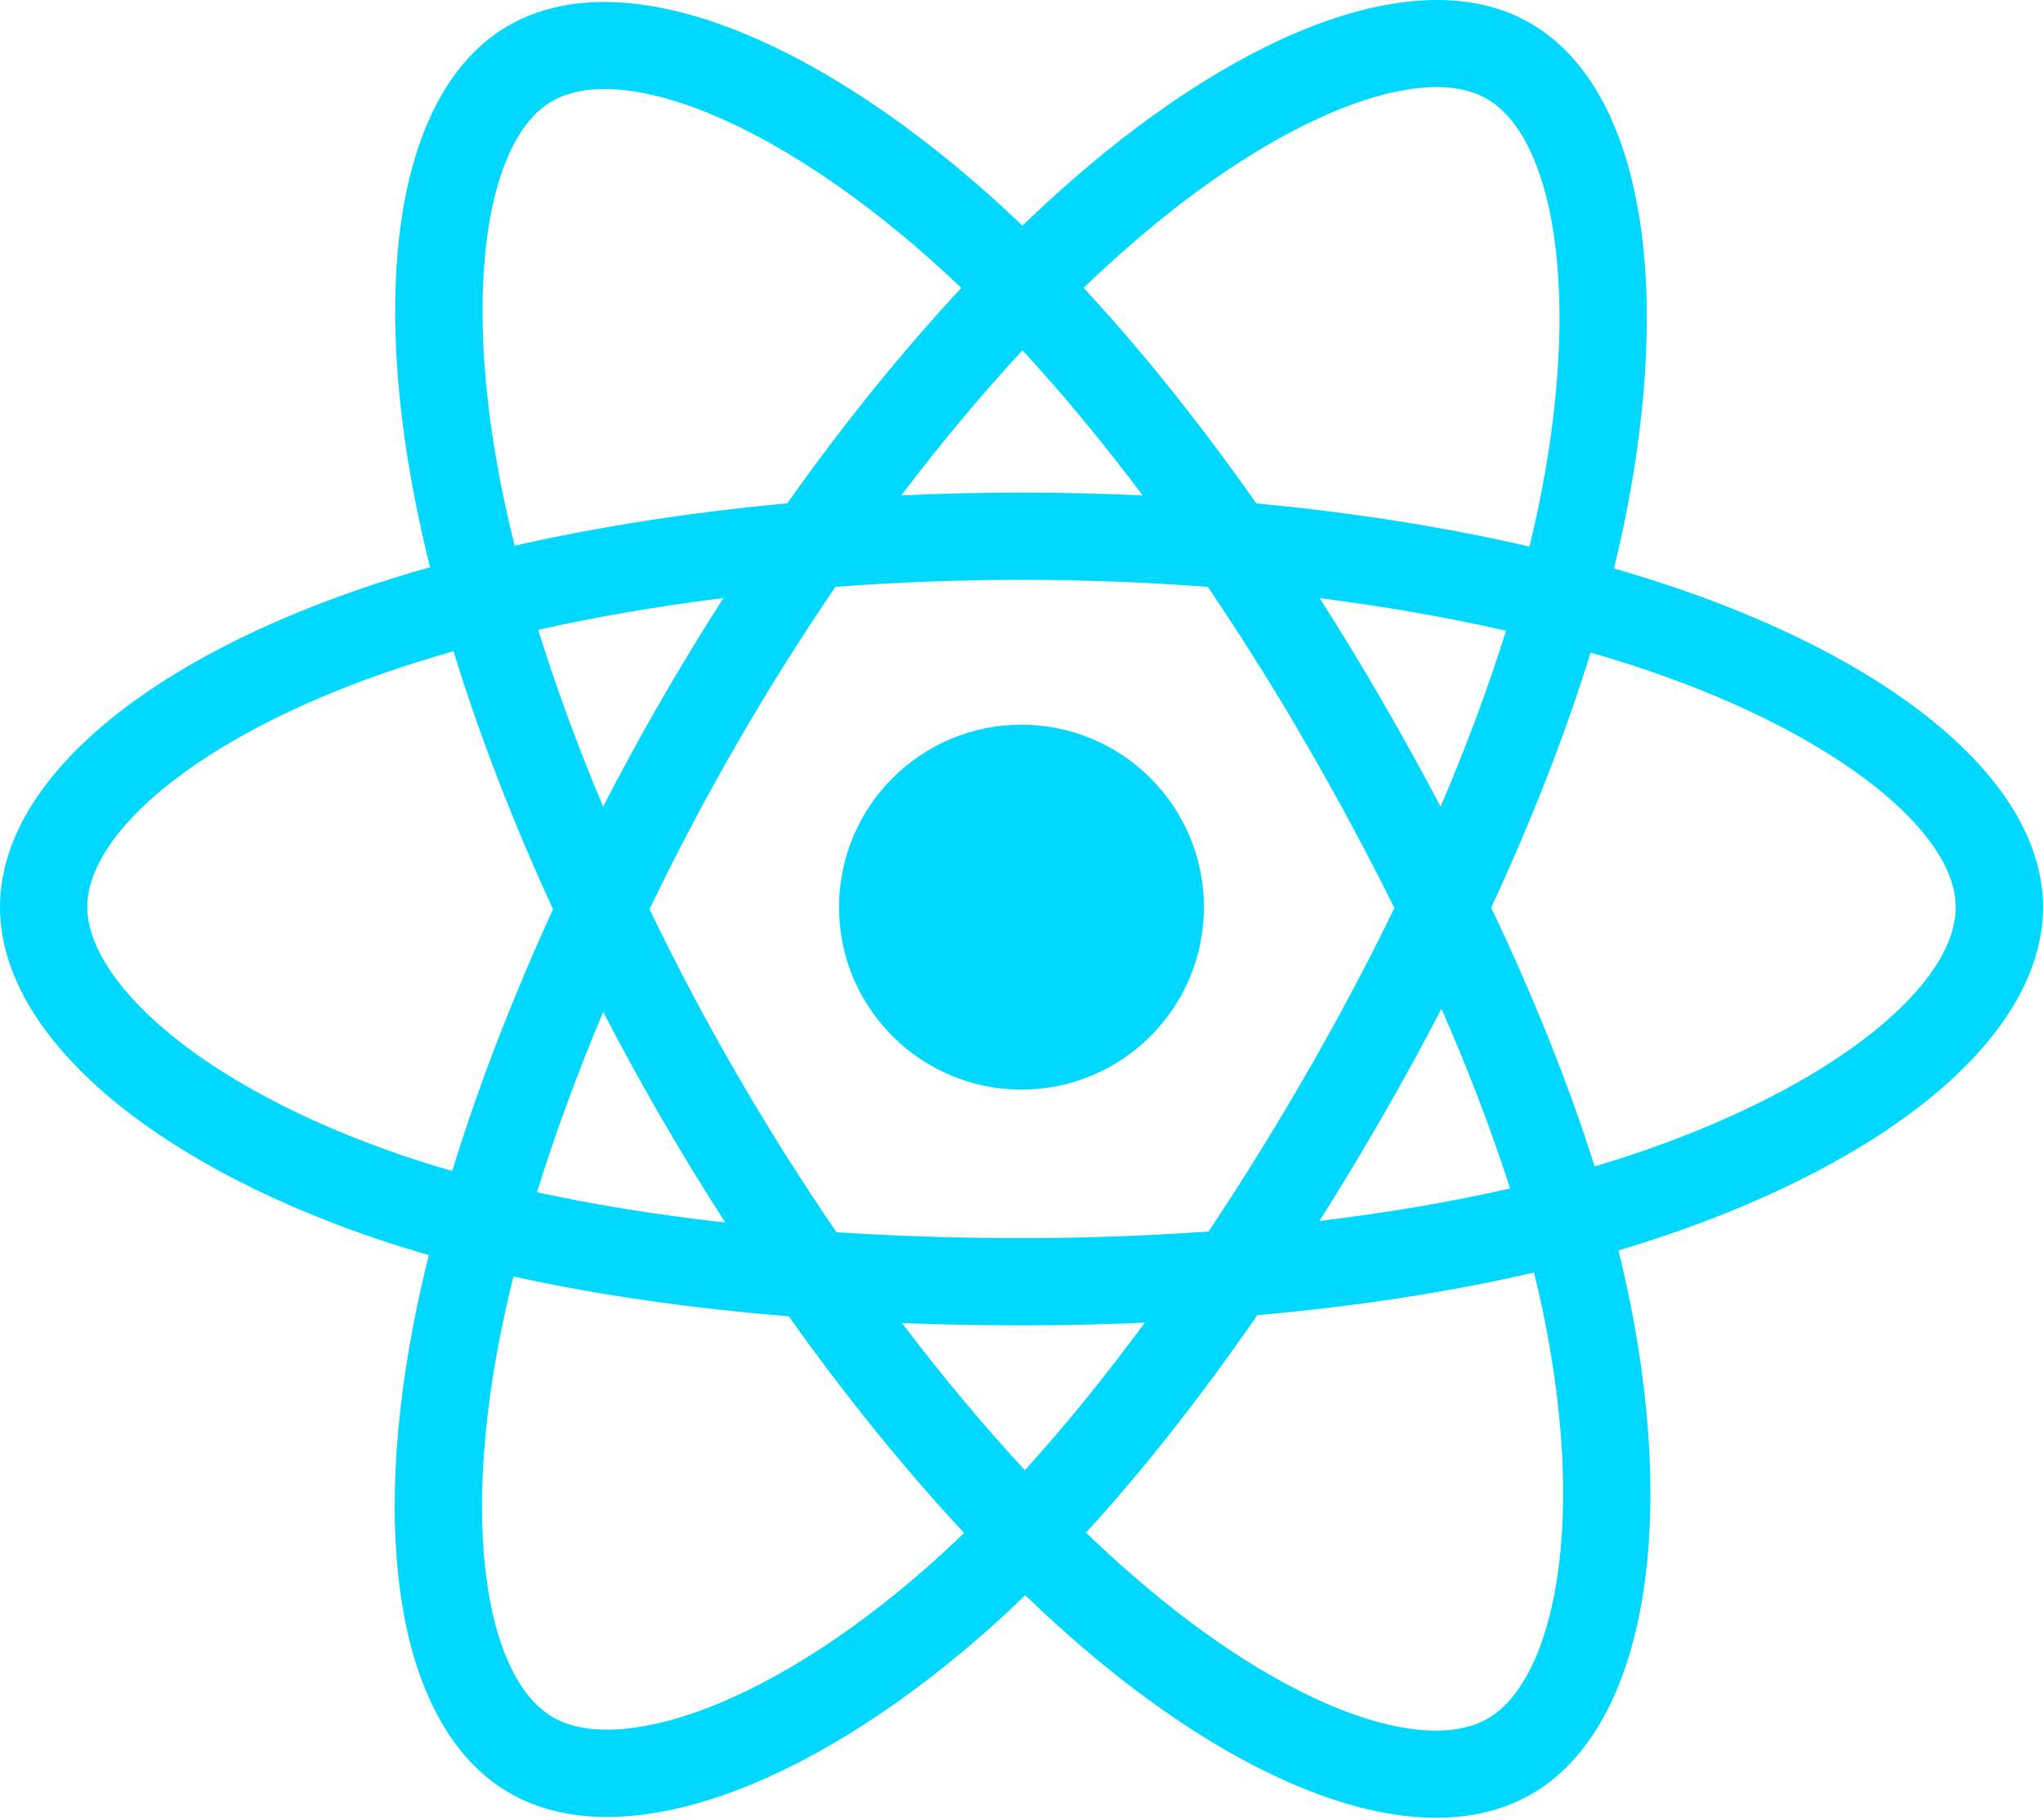
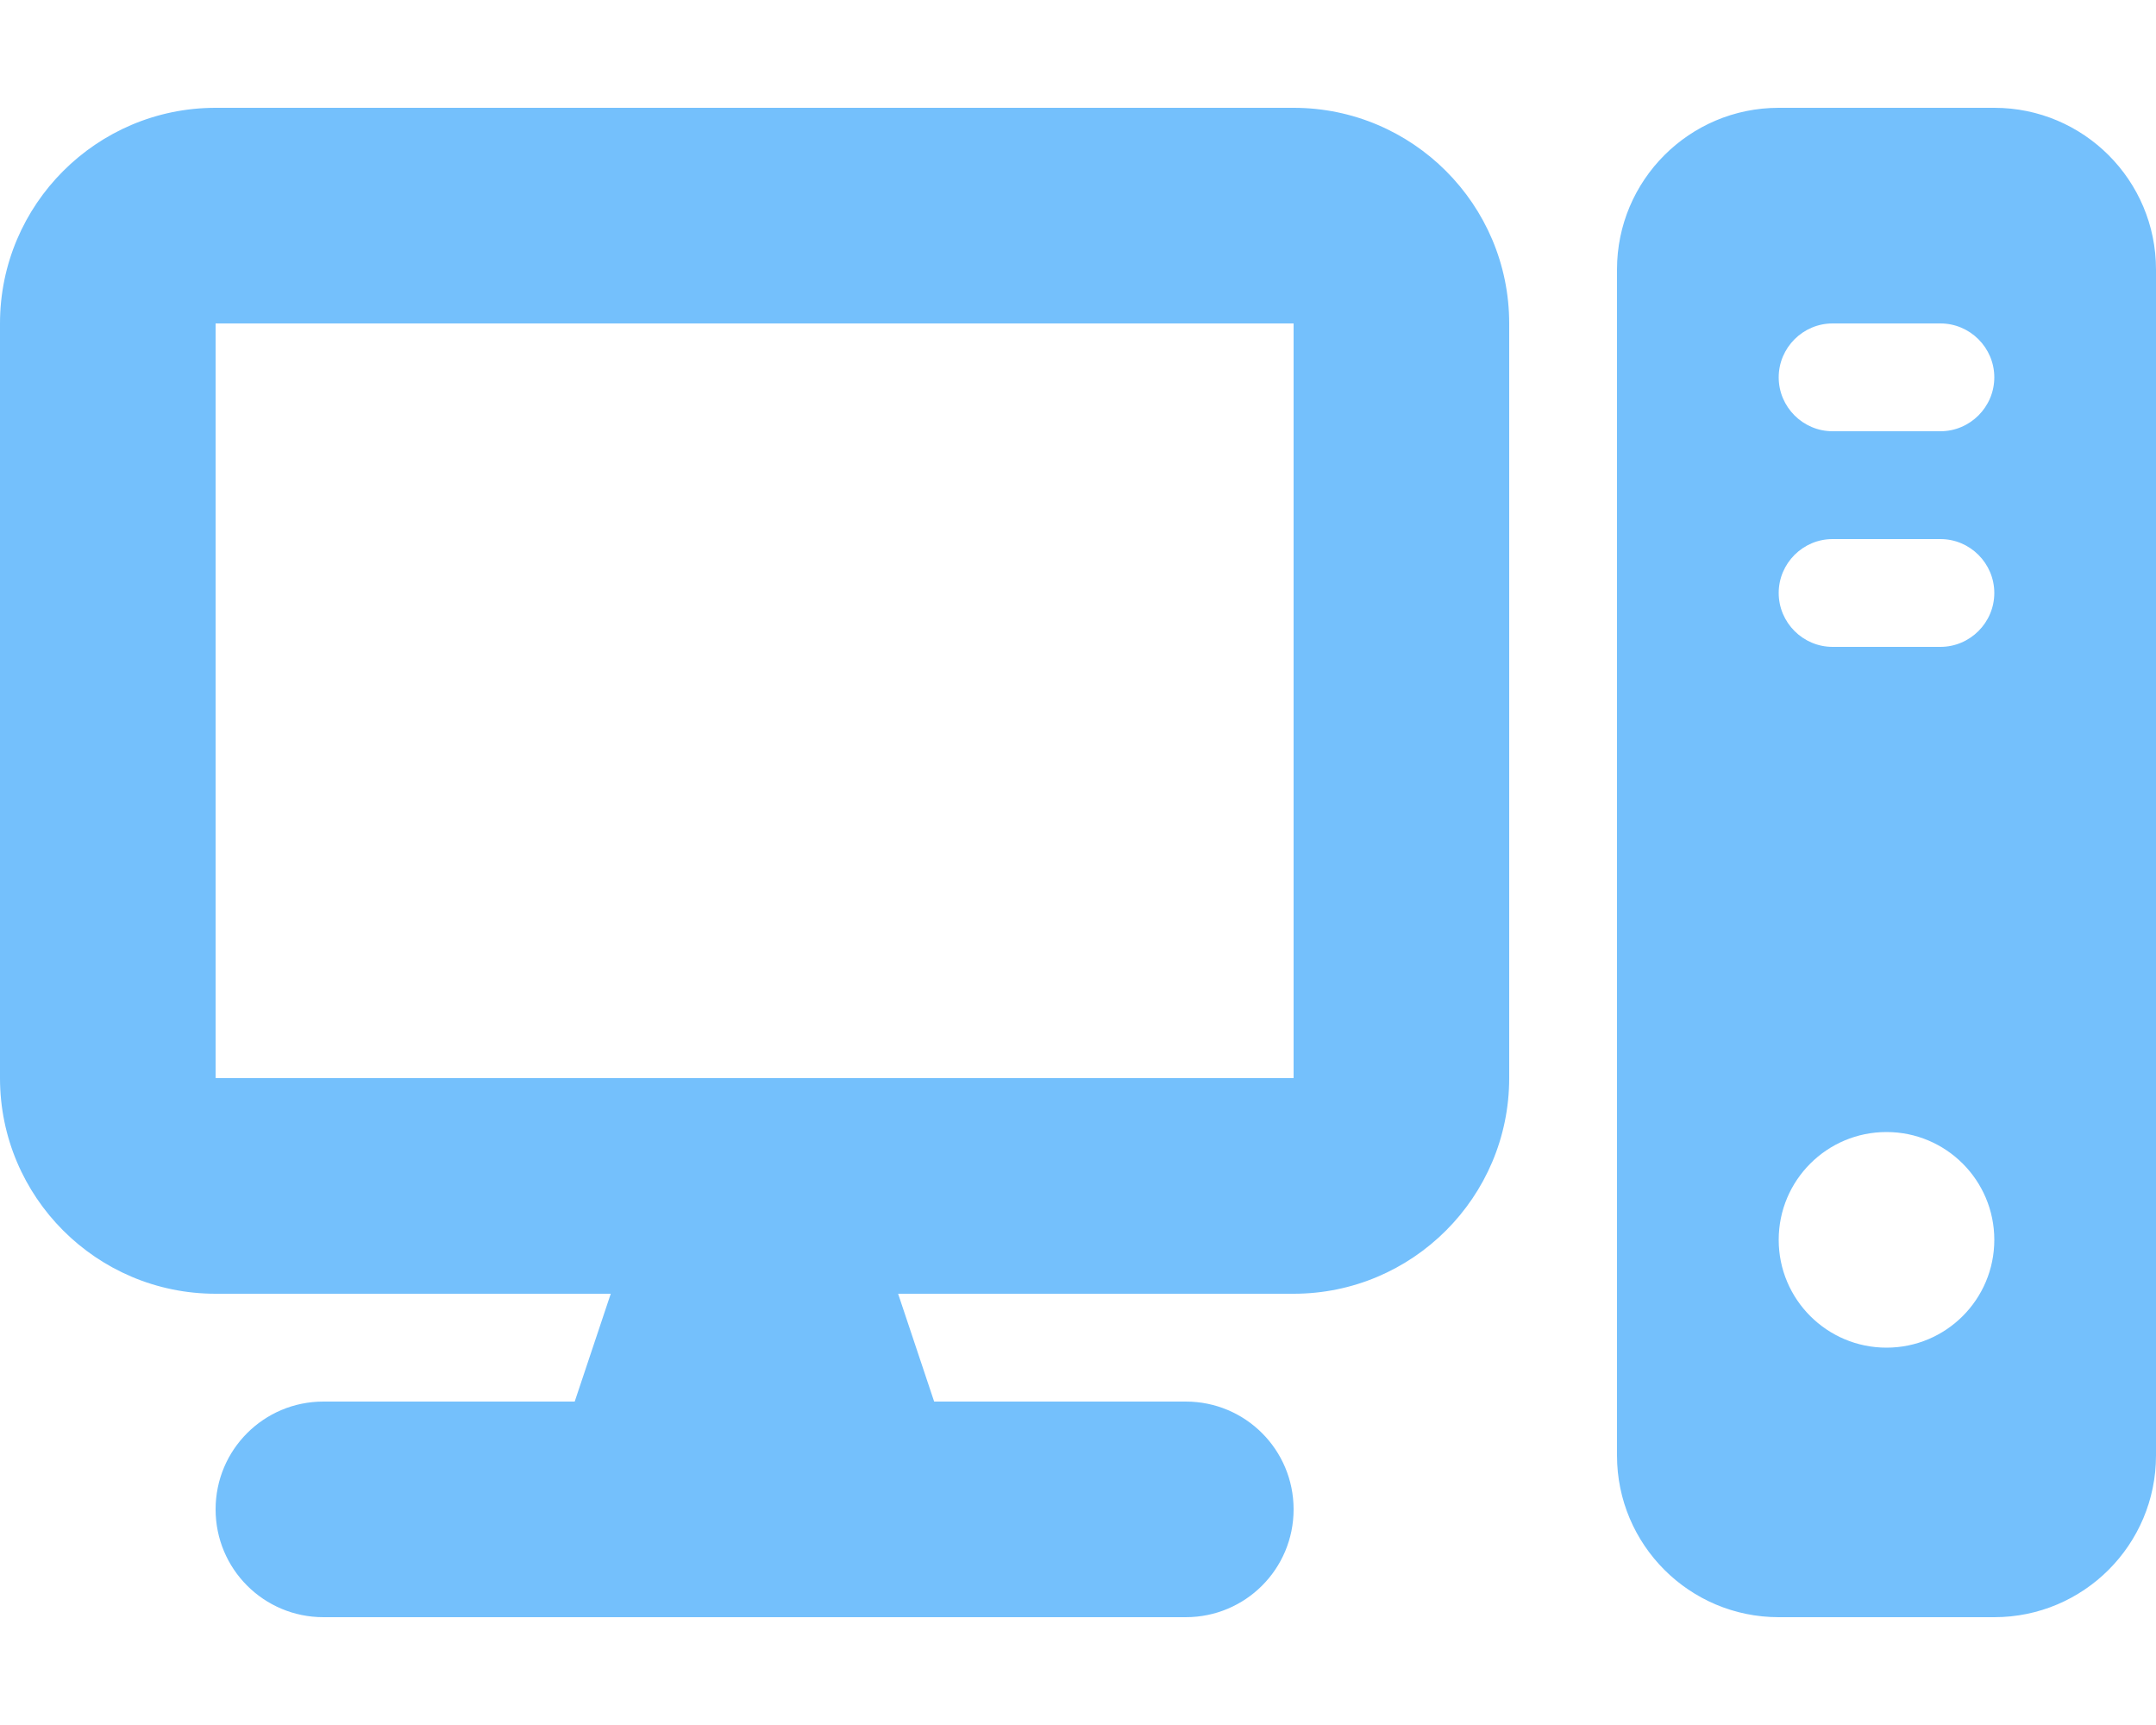
- <svg xmlns="http://www.w3.org/2000/svg" aria-hidden="true" role="img" class="iconify iconify--logos" width="35.93" height="32" preserveAspectRatio="xMidYMid meet" viewBox="0 0 256 228">
-   <path fill="#00D8FF" d="M210.483 73.824a171.49 171.49 0 0 0-8.24-2.597c.465-1.9.893-3.777 1.273-5.621c6.238-30.281 2.16-54.676-11.769-62.708c-13.355-7.7-35.196.329-57.254 19.526a171.23 171.23 0 0 0-6.375 5.848a155.866 155.866 0 0 0-4.241-3.917C100.759 3.829 77.587-4.822 63.673 3.233C50.33 10.957 46.379 33.89 51.995 62.588a170.974 170.974 0 0 0 1.892 8.48c-3.28.932-6.445 1.924-9.474 2.98C17.309 83.498 0 98.307 0 113.668c0 15.865 18.582 31.778 46.812 41.427a145.52 145.52 0 0 0 6.921 2.165a167.467 167.467 0 0 0-2.01 9.138c-5.354 28.2-1.173 50.591 12.134 58.266c13.744 7.926 36.812-.22 59.273-19.855a145.567 145.567 0 0 0 5.342-4.923a168.064 168.064 0 0 0 6.92 6.314c21.758 18.722 43.246 26.282 56.54 18.586c13.731-7.949 18.194-32.003 12.4-61.268a145.016 145.016 0 0 0-1.535-6.842c1.62-.48 3.21-.974 4.76-1.488c29.348-9.723 48.443-25.443 48.443-41.52c0-15.417-17.868-30.326-45.517-39.844Zm-6.365 70.984c-1.4.463-2.836.91-4.3 1.345c-3.24-10.257-7.612-21.163-12.963-32.432c5.106-11 9.31-21.767 12.459-31.957c2.619.758 5.16 1.557 7.61 2.4c23.69 8.156 38.14 20.213 38.14 29.504c0 9.896-15.606 22.743-40.946 31.14Zm-10.514 20.834c2.562 12.94 2.927 24.64 1.23 33.787c-1.524 8.219-4.59 13.698-8.382 15.893c-8.067 4.67-25.32-1.4-43.927-17.412a156.726 156.726 0 0 1-6.437-5.87c7.214-7.889 14.423-17.06 21.459-27.246c12.376-1.098 24.068-2.894 34.671-5.345a134.17 134.17 0 0 1 1.386 6.193ZM87.276 214.515c-7.882 2.783-14.16 2.863-17.955.675c-8.075-4.657-11.432-22.636-6.853-46.752a156.923 156.923 0 0 1 1.869-8.499c10.486 2.32 22.093 3.988 34.498 4.994c7.084 9.967 14.501 19.128 21.976 27.15a134.668 134.668 0 0 1-4.877 4.492c-9.933 8.682-19.886 14.842-28.658 17.94ZM50.35 144.747c-12.483-4.267-22.792-9.812-29.858-15.863c-6.35-5.437-9.555-10.836-9.555-15.216c0-9.322 13.897-21.212 37.076-29.293c2.813-.98 5.757-1.905 8.812-2.773c3.204 10.42 7.406 21.315 12.477 32.332c-5.137 11.18-9.399 22.249-12.634 32.792a134.718 134.718 0 0 1-6.318-1.979Zm12.378-84.26c-4.811-24.587-1.616-43.134 6.425-47.789c8.564-4.958 27.502 2.111 47.463 19.835a144.318 144.318 0 0 1 3.841 3.545c-7.438 7.987-14.787 17.08-21.808 26.988c-12.04 1.116-23.565 2.908-34.161 5.309a160.342 160.342 0 0 1-1.76-7.887Zm110.427 27.268a347.8 347.8 0 0 0-7.785-12.803c8.168 1.033 15.994 2.404 23.343 4.08c-2.206 7.072-4.956 14.465-8.193 22.045a381.151 381.151 0 0 0-7.365-13.322Zm-45.032-43.861c5.044 5.465 10.096 11.566 15.065 18.186a322.04 322.04 0 0 0-30.257-.006c4.974-6.559 10.069-12.652 15.192-18.18ZM82.802 87.83a323.167 323.167 0 0 0-7.227 13.238c-3.184-7.553-5.909-14.98-8.134-22.152c7.304-1.634 15.093-2.97 23.209-3.984a321.524 321.524 0 0 0-7.848 12.897Zm8.081 65.352c-8.385-.936-16.291-2.203-23.593-3.793c2.26-7.3 5.045-14.885 8.298-22.6a321.187 321.187 0 0 0 7.257 13.246c2.594 4.48 5.28 8.868 8.038 13.147Zm37.542 31.03c-5.184-5.592-10.354-11.779-15.403-18.433c4.902.192 9.899.29 14.978.29c5.218 0 10.376-.117 15.453-.343c-4.985 6.774-10.018 12.97-15.028 18.486Zm52.198-57.817c3.422 7.8 6.306 15.345 8.596 22.52c-7.422 1.694-15.436 3.058-23.88 4.071a382.417 382.417 0 0 0 7.859-13.026a347.403 347.403 0 0 0 7.425-13.565Zm-16.898 8.101a358.557 358.557 0 0 1-12.281 19.815a329.4 329.4 0 0 1-23.444.823c-7.967 0-15.716-.248-23.178-.732a310.202 310.202 0 0 1-12.513-19.846h.001a307.41 307.41 0 0 1-10.923-20.627a310.278 310.278 0 0 1 10.89-20.637l-.001.001a307.318 307.318 0 0 1 12.413-19.761c7.613-.576 15.42-.876 23.31-.876H128c7.926 0 15.743.303 23.354.883a329.357 329.357 0 0 1 12.335 19.695a358.489 358.489 0 0 1 11.036 20.54a329.472 329.472 0 0 1-11 20.722Zm22.56-122.124c8.572 4.944 11.906 24.881 6.52 51.026c-.344 1.668-.73 3.367-1.15 5.09c-10.622-2.452-22.155-4.275-34.23-5.408c-7.034-10.017-14.323-19.124-21.64-27.008a160.789 160.789 0 0 1 5.888-5.4c18.9-16.447 36.564-22.941 44.612-18.3ZM128 90.808c12.625 0 22.86 10.235 22.86 22.86s-10.235 22.86-22.86 22.86s-22.86-10.235-22.86-22.86s10.235-22.86 22.86-22.86Z" />
+ <svg xmlns="http://www.w3.org/2000/svg" viewBox="0 0 640 512">
+   <path fill="#74C0FC" d="M384 96l0 224L64 320 64 96l320 0zM64 32C28.7 32 0 60.7 0 96L0 320c0 35.3 28.7 64 64 64l117.3 0-10.7 32L96 416c-17.7 0-32 14.3-32 32s14.3 32 32 32l256 0c17.7 0 32-14.3 32-32s-14.3-32-32-32l-74.7 0-10.7-32L384 384c35.3 0 64-28.7 64-64l0-224c0-35.3-28.7-64-64-64L64 32zm464 0c-26.5 0-48 21.5-48 48l0 352c0 26.5 21.5 48 48 48l64 0c26.5 0 48-21.5 48-48l0-352c0-26.5-21.5-48-48-48l-64 0zm16 64l32 0c8.8 0 16 7.2 16 16s-7.2 16-16 16l-32 0c-8.8 0-16-7.2-16-16s7.2-16 16-16zm-16 80c0-8.8 7.2-16 16-16l32 0c8.8 0 16 7.2 16 16s-7.2 16-16 16l-32 0c-8.8 0-16-7.2-16-16zm32 160a32 32 0 1 1 0 64 32 32 0 1 1 0-64z" />
</svg>
